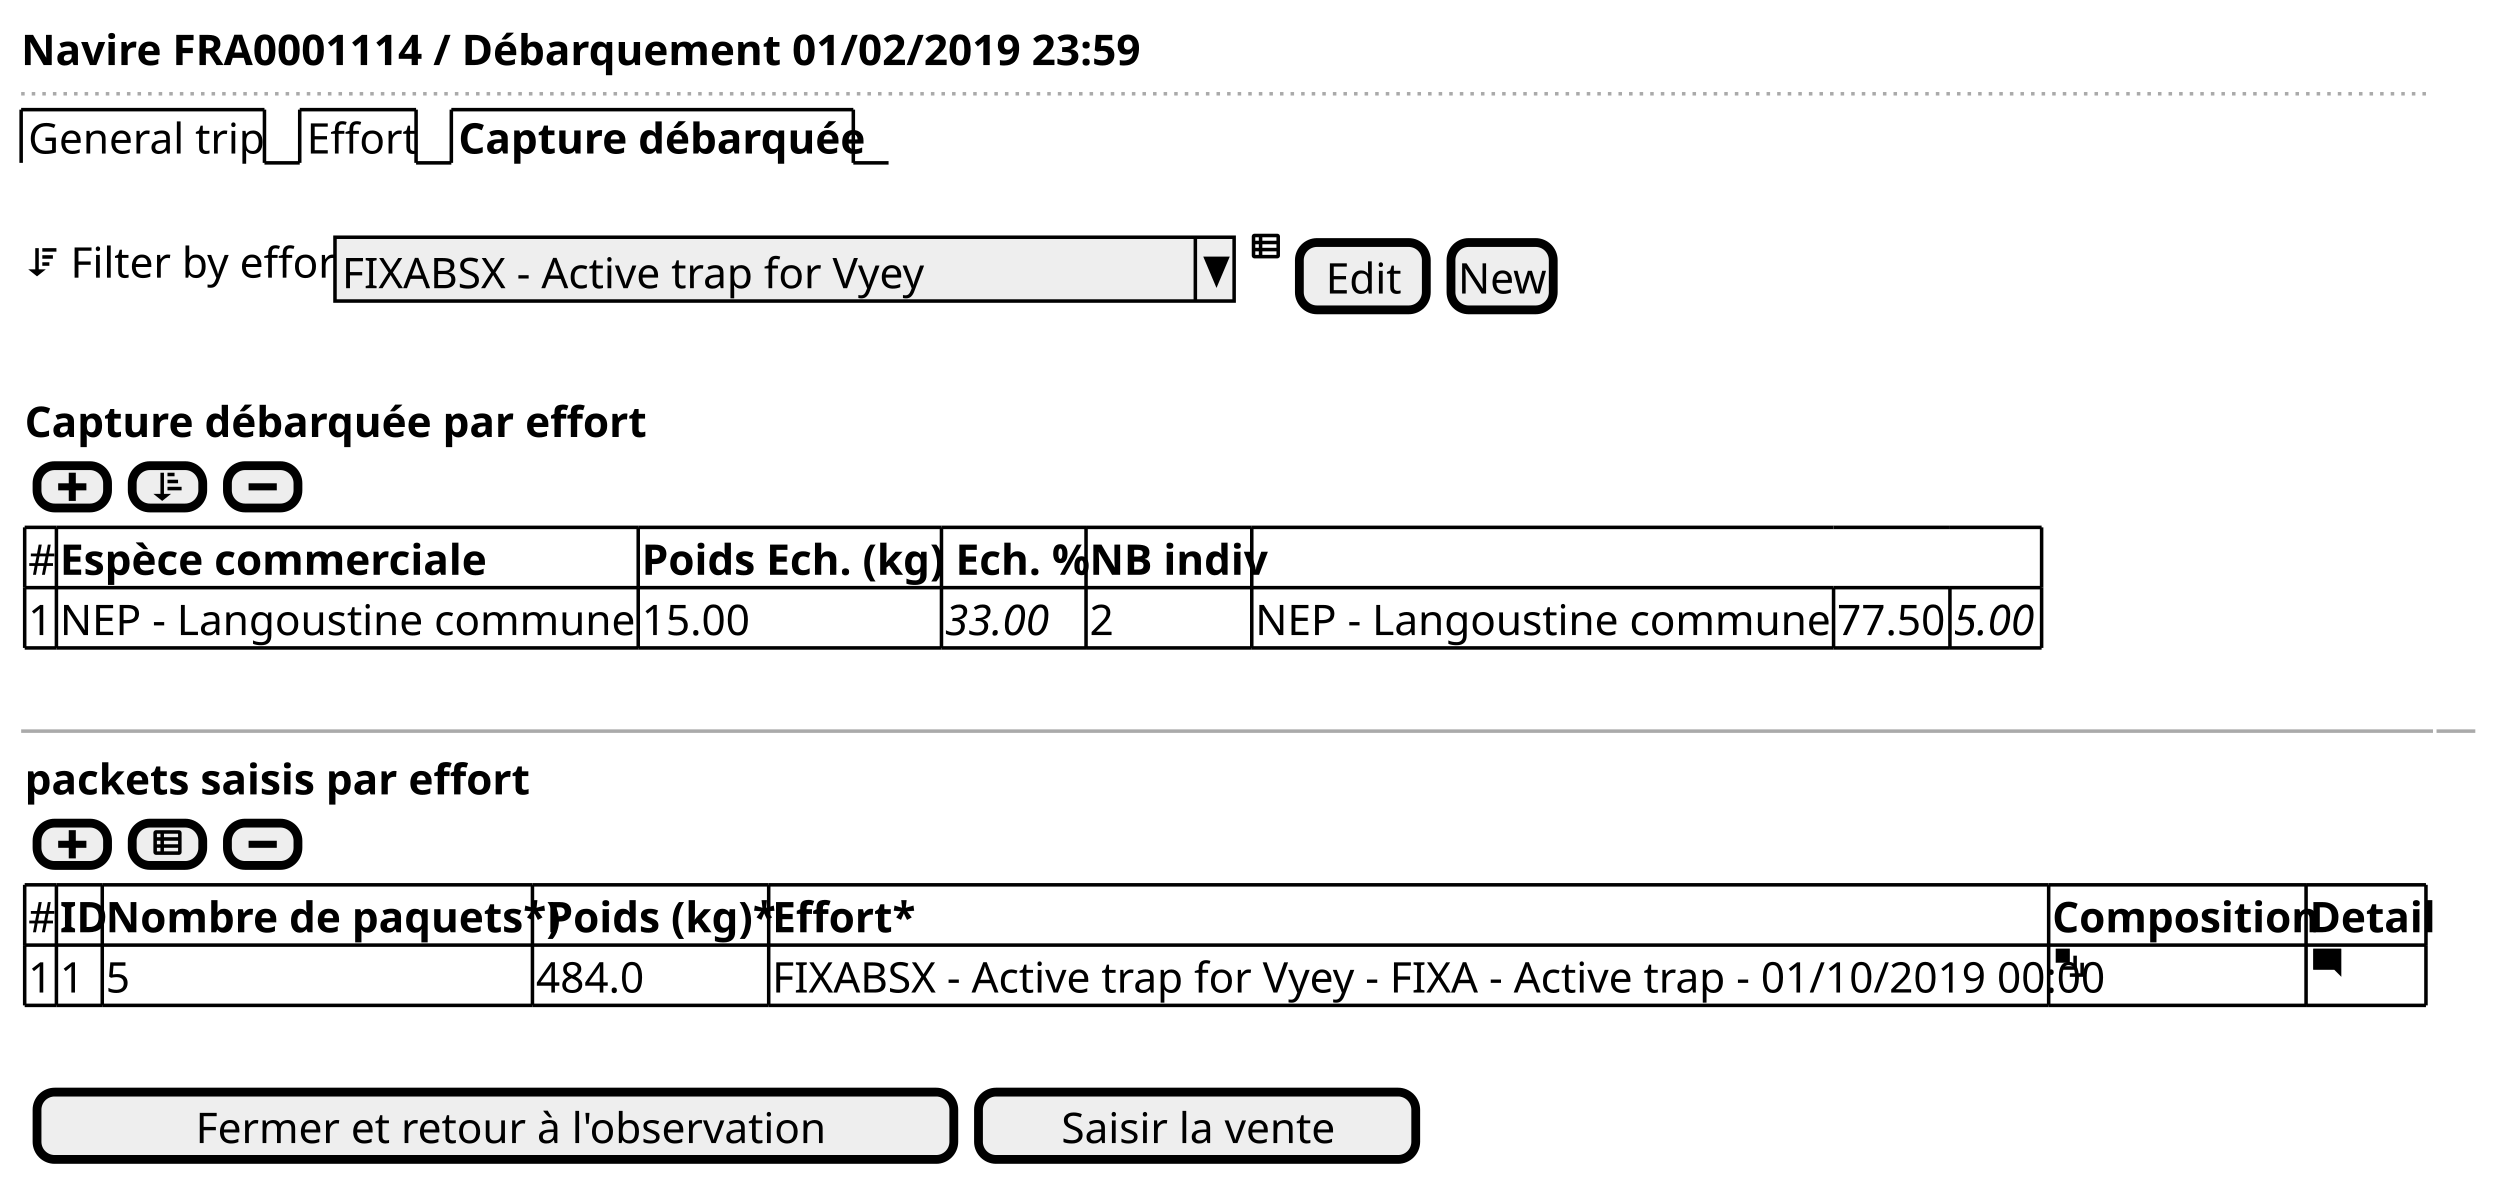
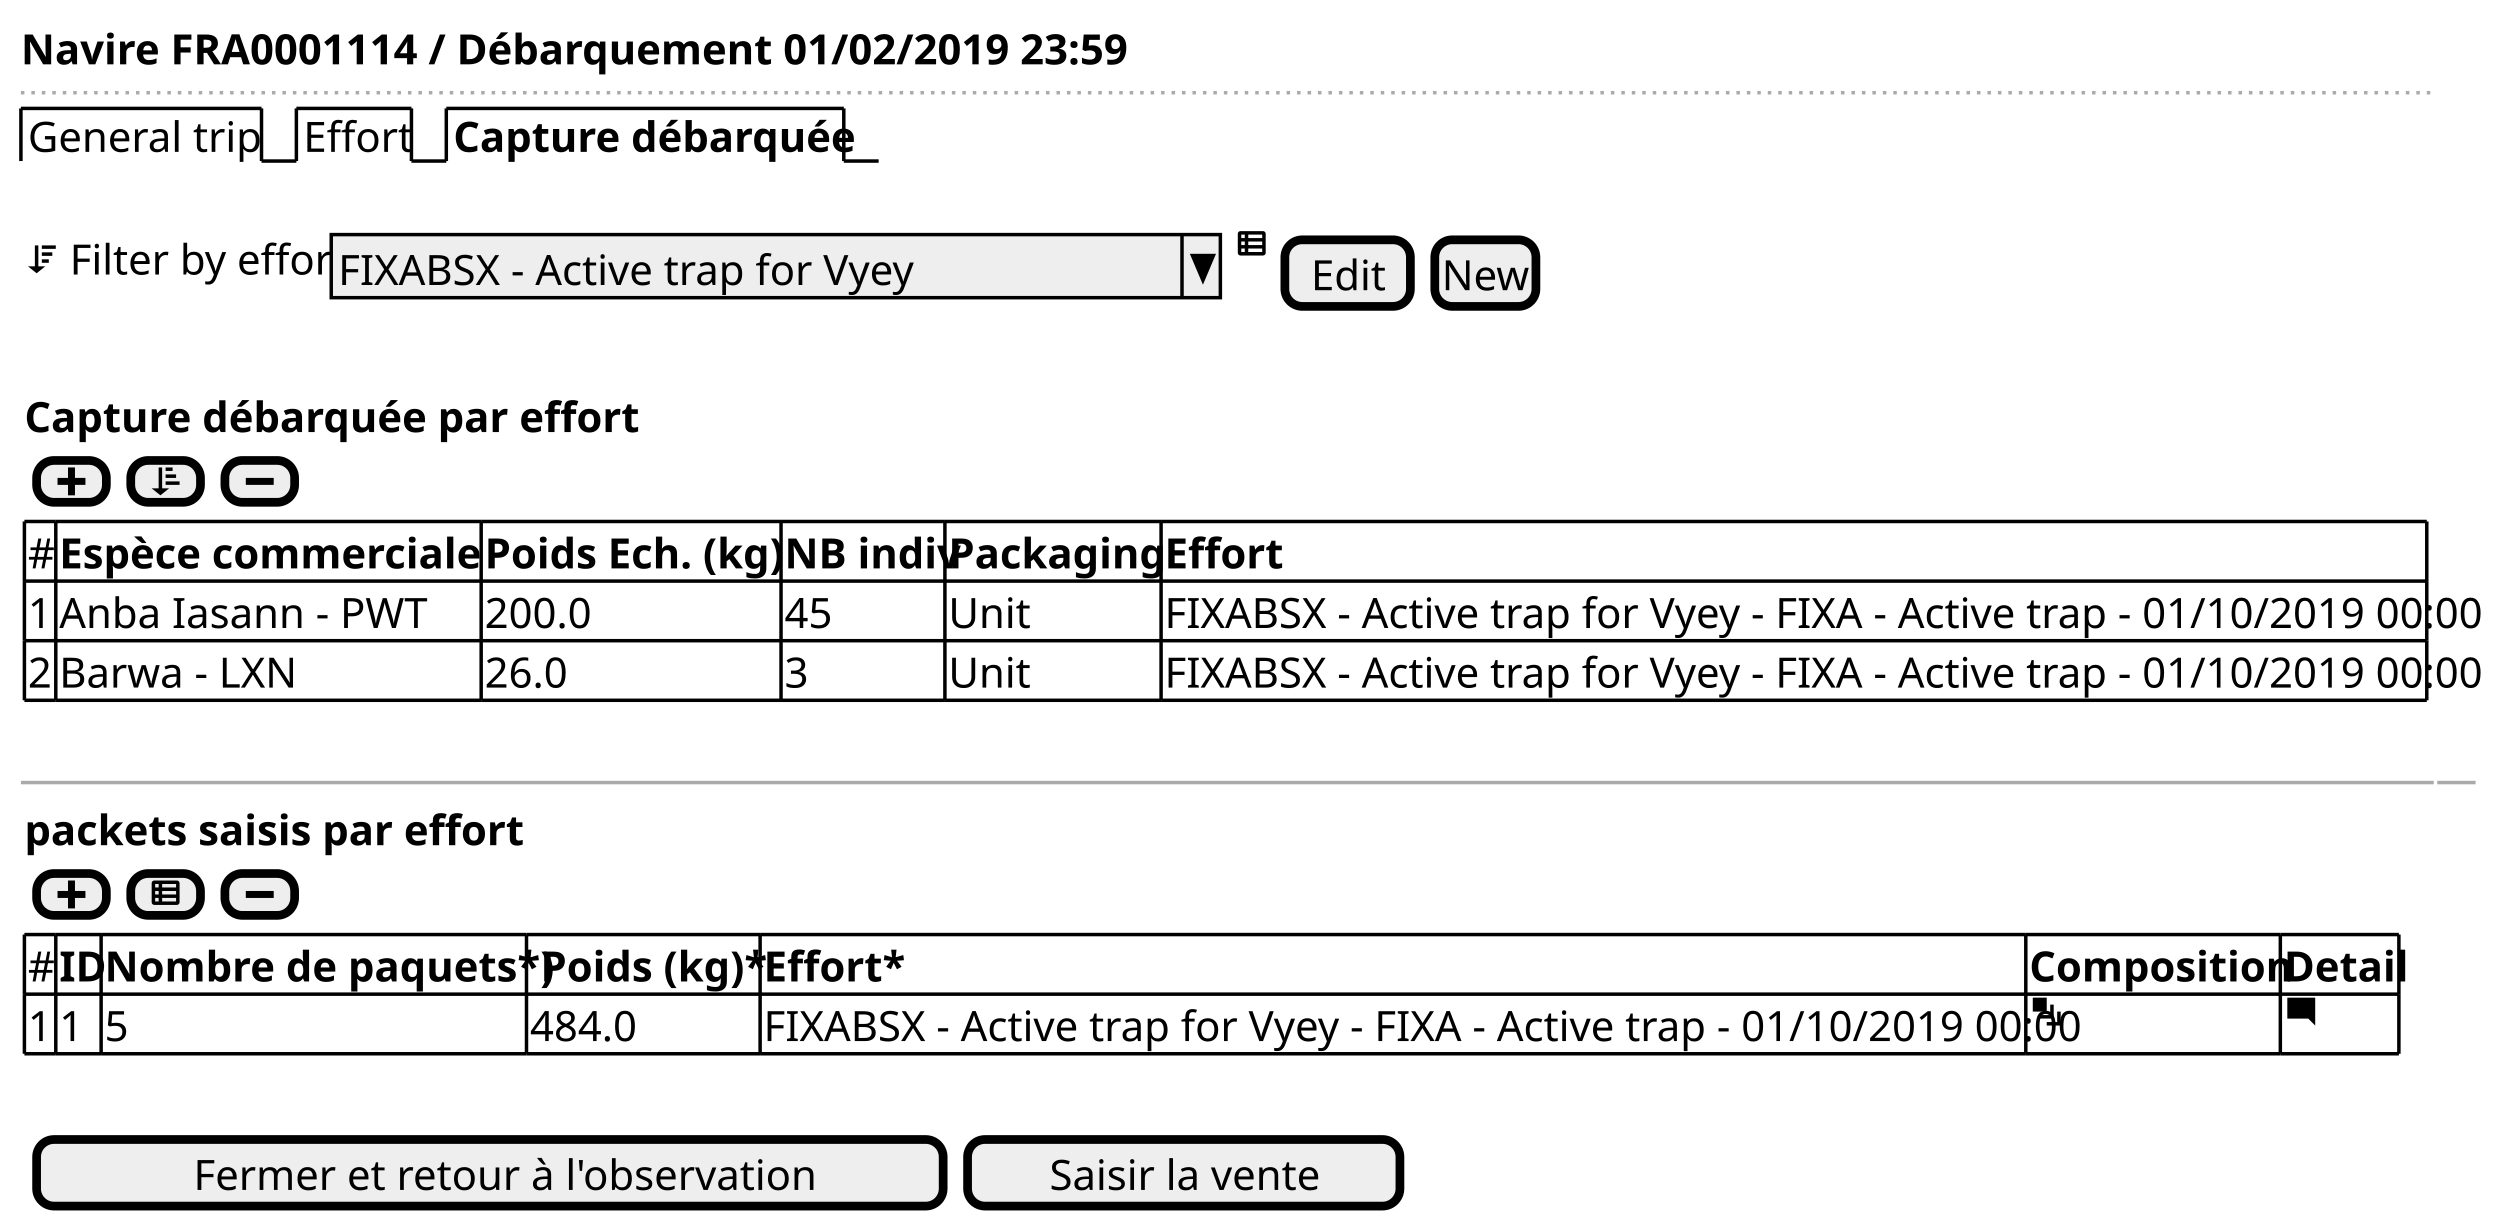
- <svg xmlns="http://www.w3.org/2000/svg" contentScriptType="application/ecmascript" contentStyleType="text/css" height="334px" preserveAspectRatio="none" style="width:709px;height:334px;" version="1.1" viewBox="0 0 709 334" width="709px" zoomAndPan="magnify">
+ <svg xmlns="http://www.w3.org/2000/svg" contentScriptType="application/ecmascript" contentStyleType="text/css" height="351px" preserveAspectRatio="none" style="width:717px;height:351px;" version="1.1" viewBox="0 0 717 351" width="717px" zoomAndPan="magnify">
  <defs />
  <g>
    <text fill="#000000" font-family="sans-serif" font-size="12" font-weight="bold" lengthAdjust="spacingAndGlyphs" textLength="302" x="6" y="18.457">Navire FRA0001114 / Débarquement 01/02/2019 23:59</text>
-     <line style="stroke: #AAAAAA; stroke-width: 1.0; stroke-dasharray: 1.0,2.0;" x1="6" x2="690" y1="26.594" y2="26.594" />
+     <line style="stroke: #AAAAAA; stroke-width: 1.0; stroke-dasharray: 1.0,2.0;" x1="6" x2="698" y1="26.594" y2="26.594" />
    <text fill="#000000" font-family="sans-serif" font-size="12" lengthAdjust="spacingAndGlyphs" textLength="64" x="8" y="43.551">General trip</text>
    <line style="stroke: #000000; stroke-width: 1.0;" x1="6" x2="6" y1="31.094" y2="46.188" />
    <line style="stroke: #000000; stroke-width: 1.0;" x1="6" x2="75" y1="31.094" y2="31.094" />
    <line style="stroke: #000000; stroke-width: 1.0;" x1="75" x2="75" y1="31.094" y2="46.188" />
    <line style="stroke: #000000; stroke-width: 1.0;" x1="75" x2="85" y1="46.188" y2="46.188" />
    <text fill="#000000" font-family="sans-serif" font-size="12" lengthAdjust="spacingAndGlyphs" textLength="28" x="87" y="43.551">Effort</text>
    <line style="stroke: #000000; stroke-width: 1.0;" x1="85" x2="85" y1="31.094" y2="46.188" />
    <line style="stroke: #000000; stroke-width: 1.0;" x1="85" x2="118" y1="31.094" y2="31.094" />
    <line style="stroke: #000000; stroke-width: 1.0;" x1="118" x2="118" y1="31.094" y2="46.188" />
    <line style="stroke: #000000; stroke-width: 1.0;" x1="118" x2="128" y1="46.188" y2="46.188" />
    <text fill="#000000" font-family="sans-serif" font-size="12" font-weight="bold" lengthAdjust="spacingAndGlyphs" textLength="109" x="130" y="43.551">Capture débarquée</text>
    <line style="stroke: #000000; stroke-width: 1.0;" x1="128" x2="128" y1="31.094" y2="46.188" />
    <line style="stroke: #000000; stroke-width: 1.0;" x1="128" x2="242" y1="31.094" y2="31.094" />
    <line style="stroke: #000000; stroke-width: 1.0;" x1="242" x2="242" y1="31.094" y2="46.188" />
    <line style="stroke: #000000; stroke-width: 1.0;" x1="242" x2="252" y1="46.188" y2="46.188" />
    <path d="M10,70.375 L10,76.375 L8,76.375 L10.5,78.375 L13,76.375 L11,76.375 L11,70.375 L10,70.375 M12,70.375 L12,71.375 L16,71.375 L16,70.375 L12,70.375 M12,72.375 L12,73.375 L15,73.375 L15,72.375 L12,72.375 M12,74.375 L12,75.375 L14,75.375 L14,74.375 L12,74.375 " fill="#000000" style="stroke: ; stroke-width: 0.0; stroke-dasharray: ;" />
    <text fill="#000000" font-family="sans-serif" font-size="12" lengthAdjust="spacingAndGlyphs" textLength="72" x="20" y="78.738">Filter by effort</text>
    <rect fill="#EEEEEE" height="18.094" style="stroke: #000000; stroke-width: 1.0;" width="255" x="95" y="67.281" />
    <text fill="#000000" font-family="sans-serif" font-size="12" lengthAdjust="spacingAndGlyphs" textLength="156" x="97" y="81.738">FIXABSX - Active trap for Vyey</text>
    <line style="stroke: #000000; stroke-width: 1.0;" x1="339" x2="339" y1="67.281" y2="85.375" />
    <polygon fill="#000000" points="342,73.281,348,73.281,345,80.375" style="stroke: #000000; stroke-width: 1.0;" />
    <path d="M355.75,66.281 C355.348,66.281 355,66.629 355,67.031 L355,72.531 C355,72.933 355.348,73.281 355.75,73.281 L362.25,73.281 C362.652,73.281 363,72.933 363,72.531 L363,67.031 C363,66.629 362.652,66.281 362.25,66.281 L355.75,66.281 M356,67.281 L357,67.281 L357,68.281 L356,68.281 L356,67.281 M358,67.281 L362,67.281 L362,68.281 L358,68.281 L358,67.281 M356,69.281 L357,69.281 L357,70.281 L356,70.281 L356,69.281 M358,69.281 L362,69.281 L362,70.281 L358,70.281 L358,69.281 M356,71.281 L357,71.281 L357,72.281 L356,72.281 L356,71.281 M358,71.281 L362,71.281 L362,72.281 L358,72.281 L358,71.281 " fill="#000000" style="stroke: ; stroke-width: 0.0; stroke-dasharray: ;" />
    <rect fill="#EEEEEE" height="19.094" rx="5" ry="5" style="stroke: #000000; stroke-width: 2.5;" width="36" x="368.5" y="68.781" />
    <text fill="#000000" font-family="sans-serif" font-size="12" lengthAdjust="spacingAndGlyphs" textLength="21" x="376" y="83.238">Edit</text>
    <rect fill="#EEEEEE" height="19.094" rx="5" ry="5" style="stroke: #000000; stroke-width: 2.5;" width="29" x="411.5" y="68.781" />
    <text fill="#000000" font-family="sans-serif" font-size="12" lengthAdjust="spacingAndGlyphs" textLength="25" x="413.5" y="83.238">New</text>
    <text fill="#000000" font-family="sans-serif" font-size="12" font-weight="bold" lengthAdjust="spacingAndGlyphs" textLength="165" x="7" y="123.926">Capture débarquée par effort</text>
    <rect fill="#EEEEEE" height="12" rx="5" ry="5" style="stroke: #000000; stroke-width: 2.5;" width="20" x="10.5" y="132.062" />
    <path d="M19.5,134.062 L19.5,137.062 L16.5,137.062 L16.5,139.062 L19.5,139.062 L19.5,142.062 L21.5,142.062 L21.5,139.062 L24.5,139.062 L24.5,137.062 L21.5,137.062 L21.5,134.062 L19.5,134.062 " fill="#000000" style="stroke: ; stroke-width: 0.0; stroke-dasharray: ;" />
    <rect fill="#EEEEEE" height="12" rx="5" ry="5" style="stroke: #000000; stroke-width: 2.5;" width="20" x="37.5" y="132.062" />
    <path d="M45.5,134.062 L45.5,140.062 L43.5,140.062 L46,142.062 L48.5,140.062 L46.5,140.062 L46.5,134.062 L45.5,134.062 M47.5,134.062 L47.5,135.062 L49.5,135.062 L49.5,134.062 L47.5,134.062 M47.5,136.062 L47.5,137.062 L50.5,137.062 L50.5,136.062 L47.5,136.062 M47.5,138.062 L47.5,139.062 L51.5,139.062 L51.5,138.062 L47.5,138.062 " fill="#000000" style="stroke: ; stroke-width: 0.0; stroke-dasharray: ;" />
    <rect fill="#EEEEEE" height="12" rx="5" ry="5" style="stroke: #000000; stroke-width: 2.5;" width="20" x="64.5" y="132.062" />
    <path d="M70.5,137.062 L70.5,139.062 L78.5,139.062 L78.5,137.062 L70.5,137.062 " fill="#000000" style="stroke: ; stroke-width: 0.0; stroke-dasharray: ;" />
    <text fill="#000000" font-family="sans-serif" font-size="12" lengthAdjust="spacingAndGlyphs" textLength="7" x="8" y="163.019">#</text>
    <text fill="#000000" font-family="sans-serif" font-size="12" font-weight="bold" lengthAdjust="spacingAndGlyphs" textLength="120" x="17" y="163.019">Espèce commerciale</text>
-     <text fill="#000000" font-family="sans-serif" font-size="12" font-weight="bold" lengthAdjust="spacingAndGlyphs" textLength="84" x="182" y="163.019">Poids Ech. (kg)</text>
-     <text fill="#000000" font-family="sans-serif" font-size="12" font-weight="bold" lengthAdjust="spacingAndGlyphs" textLength="36" x="271" y="163.019">Ech. %</text>
-     <text fill="#000000" font-family="sans-serif" font-size="12" font-weight="bold" lengthAdjust="spacingAndGlyphs" textLength="45" x="309" y="163.019">NB indiv</text>
+     <text fill="#000000" font-family="sans-serif" font-size="12" font-weight="bold" lengthAdjust="spacingAndGlyphs" textLength="84" x="139" y="163.019">Poids Ech. (kg)</text>
+     <text fill="#000000" font-family="sans-serif" font-size="12" font-weight="bold" lengthAdjust="spacingAndGlyphs" textLength="45" x="225" y="163.019">NB indiv</text>
+     <text fill="#000000" font-family="sans-serif" font-size="12" font-weight="bold" lengthAdjust="spacingAndGlyphs" textLength="60" x="272" y="163.019">Packaging</text>
+     <text fill="#000000" font-family="sans-serif" font-size="12" font-weight="bold" lengthAdjust="spacingAndGlyphs" textLength="31" x="334" y="163.019">Effort</text>
    <text fill="#000000" font-family="sans-serif" font-size="12" lengthAdjust="spacingAndGlyphs" textLength="7" x="8" y="180.113">1</text>
-     <text fill="#000000" font-family="sans-serif" font-size="12" lengthAdjust="spacingAndGlyphs" textLength="163" x="17" y="180.113">NEP - Langoustine commune</text>
-     <text fill="#000000" font-family="sans-serif" font-size="12" lengthAdjust="spacingAndGlyphs" textLength="31" x="182" y="180.113">15.00</text>
-     <text fill="#000000" font-family="sans-serif" font-size="12" font-style="italic" lengthAdjust="spacingAndGlyphs" textLength="31" x="268" y="180.113">33.00</text>
-     <text fill="#000000" font-family="sans-serif" font-size="12" lengthAdjust="spacingAndGlyphs" textLength="7" x="309" y="180.113">2</text>
-     <text fill="#000000" font-family="sans-serif" font-size="12" lengthAdjust="spacingAndGlyphs" textLength="163" x="356" y="180.113">NEP - Langoustine commune</text>
-     <text fill="#000000" font-family="sans-serif" font-size="12" lengthAdjust="spacingAndGlyphs" textLength="31" x="521" y="180.113">77.50</text>
-     <text fill="#000000" font-family="sans-serif" font-size="12" font-style="italic" lengthAdjust="spacingAndGlyphs" textLength="24" x="554" y="180.113">5.00</text>
+     <text fill="#000000" font-family="sans-serif" font-size="12" lengthAdjust="spacingAndGlyphs" textLength="105" x="17" y="180.113">Anba Iasann - PWT</text>
+     <text fill="#000000" font-family="sans-serif" font-size="12" lengthAdjust="spacingAndGlyphs" textLength="31" x="139" y="180.113">200.0</text>
+     <text fill="#000000" font-family="sans-serif" font-size="12" lengthAdjust="spacingAndGlyphs" textLength="14" x="225" y="180.113">45</text>
+     <text fill="#000000" font-family="sans-serif" font-size="12" lengthAdjust="spacingAndGlyphs" textLength="22" x="272" y="180.113">Unit</text>
+     <text fill="#000000" font-family="sans-serif" font-size="12" lengthAdjust="spacingAndGlyphs" textLength="361" x="334" y="180.113">FIXABSX - Active trap for Vyey - FIXA - Active trap - 01/10/2019 00:00</text>
+     <text fill="#000000" font-family="sans-serif" font-size="12" lengthAdjust="spacingAndGlyphs" textLength="7" x="8" y="197.207">2</text>
+     <text fill="#000000" font-family="sans-serif" font-size="12" lengthAdjust="spacingAndGlyphs" textLength="68" x="17" y="197.207">Barwa - LXN</text>
+     <text fill="#000000" font-family="sans-serif" font-size="12" lengthAdjust="spacingAndGlyphs" textLength="24" x="139" y="197.207">26.0</text>
+     <text fill="#000000" font-family="sans-serif" font-size="12" lengthAdjust="spacingAndGlyphs" textLength="7" x="225" y="197.207">3</text>
+     <text fill="#000000" font-family="sans-serif" font-size="12" lengthAdjust="spacingAndGlyphs" textLength="22" x="272" y="197.207">Unit</text>
+     <text fill="#000000" font-family="sans-serif" font-size="12" lengthAdjust="spacingAndGlyphs" textLength="361" x="334" y="197.207">FIXABSX - Active trap for Vyey - FIXA - Active trap - 01/10/2019 00:00</text>
    <line style="stroke: #000000; stroke-width: 1.0;" x1="7" x2="16" y1="149.562" y2="149.562" />
-     <line style="stroke: #000000; stroke-width: 1.0;" x1="181" x2="267" y1="183.75" y2="183.75" />
-     <line style="stroke: #000000; stroke-width: 1.0;" x1="16" x2="181" y1="149.562" y2="149.562" />
-     <line style="stroke: #000000; stroke-width: 1.0;" x1="267" x2="308" y1="183.75" y2="183.75" />
-     <line style="stroke: #000000; stroke-width: 1.0;" x1="181" x2="267" y1="149.562" y2="149.562" />
-     <line style="stroke: #000000; stroke-width: 1.0;" x1="308" x2="355" y1="183.75" y2="183.75" />
-     <line style="stroke: #000000; stroke-width: 1.0;" x1="267" x2="308" y1="149.562" y2="149.562" />
-     <line style="stroke: #000000; stroke-width: 1.0;" x1="355" x2="520" y1="183.75" y2="183.75" />
-     <line style="stroke: #000000; stroke-width: 1.0;" x1="308" x2="355" y1="149.562" y2="149.562" />
-     <line style="stroke: #000000; stroke-width: 1.0;" x1="520" x2="553" y1="183.75" y2="183.75" />
-     <line style="stroke: #000000; stroke-width: 1.0;" x1="355" x2="520" y1="149.562" y2="149.562" />
-     <line style="stroke: #000000; stroke-width: 1.0;" x1="553" x2="579" y1="183.75" y2="183.75" />
-     <line style="stroke: #000000; stroke-width: 1.0;" x1="520" x2="553" y1="149.562" y2="149.562" />
-     <line style="stroke: #000000; stroke-width: 1.0;" x1="553" x2="579" y1="149.562" y2="149.562" />
+     <line style="stroke: #000000; stroke-width: 1.0;" x1="138" x2="224" y1="183.75" y2="183.75" />
+     <line style="stroke: #000000; stroke-width: 1.0;" x1="16" x2="138" y1="149.562" y2="149.562" />
+     <line style="stroke: #000000; stroke-width: 1.0;" x1="224" x2="271" y1="183.75" y2="183.75" />
+     <line style="stroke: #000000; stroke-width: 1.0;" x1="138" x2="224" y1="149.562" y2="149.562" />
+     <line style="stroke: #000000; stroke-width: 1.0;" x1="271" x2="333" y1="183.75" y2="183.75" />
+     <line style="stroke: #000000; stroke-width: 1.0;" x1="224" x2="271" y1="149.562" y2="149.562" />
+     <line style="stroke: #000000; stroke-width: 1.0;" x1="333" x2="696" y1="183.75" y2="183.75" />
+     <line style="stroke: #000000; stroke-width: 1.0;" x1="271" x2="333" y1="149.562" y2="149.562" />
+     <line style="stroke: #000000; stroke-width: 1.0;" x1="333" x2="696" y1="149.562" y2="149.562" />
+     <line style="stroke: #000000; stroke-width: 1.0;" x1="7" x2="16" y1="200.844" y2="200.844" />
+     <line style="stroke: #000000; stroke-width: 1.0;" x1="16" x2="138" y1="200.844" y2="200.844" />
+     <line style="stroke: #000000; stroke-width: 1.0;" x1="138" x2="224" y1="200.844" y2="200.844" />
    <line style="stroke: #000000; stroke-width: 1.0;" x1="7" x2="16" y1="166.656" y2="166.656" />
-     <line style="stroke: #000000; stroke-width: 1.0;" x1="16" x2="181" y1="166.656" y2="166.656" />
-     <line style="stroke: #000000; stroke-width: 1.0;" x1="181" x2="267" y1="166.656" y2="166.656" />
-     <line style="stroke: #000000; stroke-width: 1.0;" x1="267" x2="308" y1="166.656" y2="166.656" />
-     <line style="stroke: #000000; stroke-width: 1.0;" x1="308" x2="355" y1="166.656" y2="166.656" />
-     <line style="stroke: #000000; stroke-width: 1.0;" x1="355" x2="520" y1="166.656" y2="166.656" />
-     <line style="stroke: #000000; stroke-width: 1.0;" x1="520" x2="553" y1="166.656" y2="166.656" />
-     <line style="stroke: #000000; stroke-width: 1.0;" x1="553" x2="579" y1="166.656" y2="166.656" />
+     <line style="stroke: #000000; stroke-width: 1.0;" x1="224" x2="271" y1="200.844" y2="200.844" />
+     <line style="stroke: #000000; stroke-width: 1.0;" x1="16" x2="138" y1="166.656" y2="166.656" />
+     <line style="stroke: #000000; stroke-width: 1.0;" x1="271" x2="333" y1="200.844" y2="200.844" />
+     <line style="stroke: #000000; stroke-width: 1.0;" x1="138" x2="224" y1="166.656" y2="166.656" />
+     <line style="stroke: #000000; stroke-width: 1.0;" x1="333" x2="696" y1="200.844" y2="200.844" />
+     <line style="stroke: #000000; stroke-width: 1.0;" x1="224" x2="271" y1="166.656" y2="166.656" />
+     <line style="stroke: #000000; stroke-width: 1.0;" x1="271" x2="333" y1="166.656" y2="166.656" />
+     <line style="stroke: #000000; stroke-width: 1.0;" x1="333" x2="696" y1="166.656" y2="166.656" />
    <line style="stroke: #000000; stroke-width: 1.0;" x1="7" x2="16" y1="183.75" y2="183.75" />
-     <line style="stroke: #000000; stroke-width: 1.0;" x1="16" x2="181" y1="183.75" y2="183.75" />
+     <line style="stroke: #000000; stroke-width: 1.0;" x1="16" x2="138" y1="183.75" y2="183.75" />
    <line style="stroke: #000000; stroke-width: 1.0;" x1="7" x2="7" y1="149.562" y2="166.656" />
+     <line style="stroke: #000000; stroke-width: 1.0;" x1="138" x2="138" y1="183.75" y2="200.844" />
    <line style="stroke: #000000; stroke-width: 1.0;" x1="16" x2="16" y1="149.562" y2="166.656" />
-     <line style="stroke: #000000; stroke-width: 1.0;" x1="181" x2="181" y1="149.562" y2="166.656" />
-     <line style="stroke: #000000; stroke-width: 1.0;" x1="267" x2="267" y1="149.562" y2="166.656" />
-     <line style="stroke: #000000; stroke-width: 1.0;" x1="308" x2="308" y1="149.562" y2="166.656" />
-     <line style="stroke: #000000; stroke-width: 1.0;" x1="355" x2="355" y1="149.562" y2="166.656" />
-     <line style="stroke: #000000; stroke-width: 1.0;" x1="579" x2="579" y1="149.562" y2="166.656" />
+     <line style="stroke: #000000; stroke-width: 1.0;" x1="224" x2="224" y1="183.75" y2="200.844" />
+     <line style="stroke: #000000; stroke-width: 1.0;" x1="138" x2="138" y1="149.562" y2="166.656" />
+     <line style="stroke: #000000; stroke-width: 1.0;" x1="271" x2="271" y1="183.75" y2="200.844" />
+     <line style="stroke: #000000; stroke-width: 1.0;" x1="224" x2="224" y1="149.562" y2="166.656" />
+     <line style="stroke: #000000; stroke-width: 1.0;" x1="333" x2="333" y1="183.75" y2="200.844" />
+     <line style="stroke: #000000; stroke-width: 1.0;" x1="696" x2="696" y1="183.75" y2="200.844" />
+     <line style="stroke: #000000; stroke-width: 1.0;" x1="271" x2="271" y1="149.562" y2="166.656" />
+     <line style="stroke: #000000; stroke-width: 1.0;" x1="333" x2="333" y1="149.562" y2="166.656" />
+     <line style="stroke: #000000; stroke-width: 1.0;" x1="696" x2="696" y1="149.562" y2="166.656" />
    <line style="stroke: #000000; stroke-width: 1.0;" x1="7" x2="7" y1="166.656" y2="183.75" />
    <line style="stroke: #000000; stroke-width: 1.0;" x1="16" x2="16" y1="166.656" y2="183.75" />
-     <line style="stroke: #000000; stroke-width: 1.0;" x1="181" x2="181" y1="166.656" y2="183.75" />
-     <line style="stroke: #000000; stroke-width: 1.0;" x1="267" x2="267" y1="166.656" y2="183.75" />
-     <line style="stroke: #000000; stroke-width: 1.0;" x1="308" x2="308" y1="166.656" y2="183.75" />
-     <line style="stroke: #000000; stroke-width: 1.0;" x1="355" x2="355" y1="166.656" y2="183.75" />
-     <line style="stroke: #000000; stroke-width: 1.0;" x1="520" x2="520" y1="166.656" y2="183.75" />
-     <line style="stroke: #000000; stroke-width: 1.0;" x1="553" x2="553" y1="166.656" y2="183.75" />
-     <line style="stroke: #000000; stroke-width: 1.0;" x1="579" x2="579" y1="166.656" y2="183.75" />
-     <line style="stroke: #AAAAAA; stroke-width: 1.0;" x1="6" x2="690" y1="207.344" y2="207.344" />
-     <line style="stroke: #AAAAAA; stroke-width: 1.0;" x1="691" x2="702" y1="207.344" y2="207.344" />
-     <text fill="#000000" font-family="sans-serif" font-size="12" font-weight="bold" lengthAdjust="spacingAndGlyphs" textLength="139" x="7" y="225.301">packets saisis par effort</text>
-     <rect fill="#EEEEEE" height="12" rx="5" ry="5" style="stroke: #000000; stroke-width: 2.5;" width="20" x="10.5" y="233.438" />
-     <path d="M19.5,235.438 L19.5,238.438 L16.5,238.438 L16.5,240.438 L19.5,240.438 L19.5,243.438 L21.5,243.438 L21.5,240.438 L24.5,240.438 L24.5,238.438 L21.5,238.438 L21.5,235.438 L19.5,235.438 " fill="#000000" style="stroke: ; stroke-width: 0.0; stroke-dasharray: ;" />
-     <rect fill="#EEEEEE" height="12" rx="5" ry="5" style="stroke: #000000; stroke-width: 2.5;" width="20" x="37.5" y="233.438" />
-     <path d="M44.25,235.438 C43.848,235.438 43.5,235.786 43.5,236.188 L43.5,241.688 C43.5,242.089 43.848,242.438 44.25,242.438 L50.75,242.438 C51.152,242.438 51.5,242.089 51.5,241.688 L51.5,236.188 C51.5,235.786 51.152,235.438 50.75,235.438 L44.25,235.438 M44.5,236.438 L45.5,236.438 L45.5,237.438 L44.5,237.438 L44.5,236.438 M46.5,236.438 L50.5,236.438 L50.5,237.438 L46.5,237.438 L46.5,236.438 M44.5,238.438 L45.5,238.438 L45.5,239.438 L44.5,239.438 L44.5,238.438 M46.5,238.438 L50.5,238.438 L50.5,239.438 L46.5,239.438 L46.5,238.438 M44.5,240.438 L45.5,240.438 L45.5,241.438 L44.5,241.438 L44.5,240.438 M46.5,240.438 L50.5,240.438 L50.5,241.438 L46.5,241.438 L46.5,240.438 " fill="#000000" style="stroke: ; stroke-width: 0.0; stroke-dasharray: ;" />
-     <rect fill="#EEEEEE" height="12" rx="5" ry="5" style="stroke: #000000; stroke-width: 2.5;" width="20" x="64.5" y="233.438" />
-     <path d="M70.5,238.438 L70.5,240.438 L78.5,240.438 L78.5,238.438 L70.5,238.438 " fill="#000000" style="stroke: ; stroke-width: 0.0; stroke-dasharray: ;" />
-     <text fill="#000000" font-family="sans-serif" font-size="12" lengthAdjust="spacingAndGlyphs" textLength="7" x="8" y="264.394">#</text>
-     <text fill="#000000" font-family="sans-serif" font-size="12" font-weight="bold" lengthAdjust="spacingAndGlyphs" textLength="11" x="17" y="264.394">ID</text>
-     <text fill="#000000" font-family="sans-serif" font-size="12" font-weight="bold" lengthAdjust="spacingAndGlyphs" textLength="120" x="30" y="264.394">Nombre de paquets*)</text>
-     <text fill="#000000" font-family="sans-serif" font-size="12" font-weight="bold" lengthAdjust="spacingAndGlyphs" textLength="62" x="155" y="264.394">Poids (kg)*</text>
-     <text fill="#000000" font-family="sans-serif" font-size="12" font-weight="bold" lengthAdjust="spacingAndGlyphs" textLength="36" x="219" y="264.394">Effort*</text>
-     <text fill="#000000" font-family="sans-serif" font-size="12" font-weight="bold" lengthAdjust="spacingAndGlyphs" textLength="71" x="582" y="264.394">Composition</text>
-     <text fill="#000000" font-family="sans-serif" font-size="12" font-weight="bold" lengthAdjust="spacingAndGlyphs" textLength="32" x="655" y="264.394">Detail</text>
-     <text fill="#000000" font-family="sans-serif" font-size="12" lengthAdjust="spacingAndGlyphs" textLength="7" x="8" y="281.488">1</text>
-     <text fill="#000000" font-family="sans-serif" font-size="12" lengthAdjust="spacingAndGlyphs" textLength="7" x="17" y="281.488">1</text>
-     <text fill="#000000" font-family="sans-serif" font-size="12" lengthAdjust="spacingAndGlyphs" textLength="7" x="30" y="281.488">5</text>
-     <text fill="#000000" font-family="sans-serif" font-size="12" lengthAdjust="spacingAndGlyphs" textLength="31" x="152" y="281.488">484.0</text>
-     <text fill="#000000" font-family="sans-serif" font-size="12" lengthAdjust="spacingAndGlyphs" textLength="361" x="219" y="281.488">FIXABSX - Active trap for Vyey - FIXA - Active trap - 01/10/2019 00:00</text>
-     <path d="M583,269.031 L583,273.031 L587,273.031 L587,269.031 L583,269.031 M588,271.031 L588,274.031 L585,274.031 L585,275.031 L589,275.031 L589,271.031 L588,271.031 M590,273.031 L590,276.031 L587,276.031 L587,277.031 L591,277.031 L591,273.031 L590,273.031 " fill="#000000" style="stroke: ; stroke-width: 0.0; stroke-dasharray: ;" />
-     <path d="M656.094,269.031 C656.034,269.031 656,269.065 656,269.125 L656,274.938 C656,274.998 656.034,275.032 656.094,275.032 L662,275.032 L664,277.032 L664,269.126 C664,269.066 663.966,269.032 663.906,269.032 L656.093,269.032 " fill="#000000" style="stroke: ; stroke-width: 0.0; stroke-dasharray: ;" />
-     <line style="stroke: #000000; stroke-width: 1.0;" x1="7" x2="16" y1="250.938" y2="250.938" />
-     <line style="stroke: #000000; stroke-width: 1.0;" x1="29" x2="151" y1="285.125" y2="285.125" />
-     <line style="stroke: #000000; stroke-width: 1.0;" x1="16" x2="29" y1="250.938" y2="250.938" />
-     <line style="stroke: #000000; stroke-width: 1.0;" x1="151" x2="218" y1="285.125" y2="285.125" />
-     <line style="stroke: #000000; stroke-width: 1.0;" x1="29" x2="151" y1="250.938" y2="250.938" />
-     <line style="stroke: #000000; stroke-width: 1.0;" x1="218" x2="581" y1="285.125" y2="285.125" />
-     <line style="stroke: #000000; stroke-width: 1.0;" x1="151" x2="218" y1="250.938" y2="250.938" />
-     <line style="stroke: #000000; stroke-width: 1.0;" x1="581" x2="654" y1="285.125" y2="285.125" />
-     <line style="stroke: #000000; stroke-width: 1.0;" x1="218" x2="581" y1="250.938" y2="250.938" />
-     <line style="stroke: #000000; stroke-width: 1.0;" x1="654" x2="688" y1="285.125" y2="285.125" />
-     <line style="stroke: #000000; stroke-width: 1.0;" x1="581" x2="654" y1="250.938" y2="250.938" />
-     <line style="stroke: #000000; stroke-width: 1.0;" x1="654" x2="688" y1="250.938" y2="250.938" />
+     <line style="stroke: #000000; stroke-width: 1.0;" x1="138" x2="138" y1="166.656" y2="183.75" />
+     <line style="stroke: #000000; stroke-width: 1.0;" x1="224" x2="224" y1="166.656" y2="183.75" />
+     <line style="stroke: #000000; stroke-width: 1.0;" x1="271" x2="271" y1="166.656" y2="183.75" />
+     <line style="stroke: #000000; stroke-width: 1.0;" x1="333" x2="333" y1="166.656" y2="183.75" />
+     <line style="stroke: #000000; stroke-width: 1.0;" x1="696" x2="696" y1="166.656" y2="183.75" />
+     <line style="stroke: #000000; stroke-width: 1.0;" x1="7" x2="7" y1="183.75" y2="200.844" />
+     <line style="stroke: #000000; stroke-width: 1.0;" x1="16" x2="16" y1="183.75" y2="200.844" />
+     <line style="stroke: #AAAAAA; stroke-width: 1.0;" x1="6" x2="698" y1="224.438" y2="224.438" />
+     <line style="stroke: #AAAAAA; stroke-width: 1.0;" x1="699" x2="710" y1="224.438" y2="224.438" />
+     <text fill="#000000" font-family="sans-serif" font-size="12" font-weight="bold" lengthAdjust="spacingAndGlyphs" textLength="139" x="7" y="242.394">packets saisis par effort</text>
+     <rect fill="#EEEEEE" height="12" rx="5" ry="5" style="stroke: #000000; stroke-width: 2.5;" width="20" x="10.5" y="250.531" />
+     <path d="M19.5,252.531 L19.5,255.531 L16.5,255.531 L16.5,257.531 L19.5,257.531 L19.5,260.531 L21.5,260.531 L21.5,257.531 L24.5,257.531 L24.5,255.531 L21.5,255.531 L21.5,252.531 L19.5,252.531 " fill="#000000" style="stroke: ; stroke-width: 0.0; stroke-dasharray: ;" />
+     <rect fill="#EEEEEE" height="12" rx="5" ry="5" style="stroke: #000000; stroke-width: 2.5;" width="20" x="37.5" y="250.531" />
+     <path d="M44.25,252.531 C43.848,252.531 43.5,252.879 43.5,253.281 L43.5,258.781 C43.5,259.183 43.848,259.531 44.25,259.531 L50.75,259.531 C51.152,259.531 51.5,259.183 51.5,258.781 L51.5,253.281 C51.5,252.879 51.152,252.531 50.75,252.531 L44.25,252.531 M44.5,253.531 L45.5,253.531 L45.5,254.531 L44.5,254.531 L44.5,253.531 M46.5,253.531 L50.5,253.531 L50.5,254.531 L46.5,254.531 L46.5,253.531 M44.5,255.531 L45.5,255.531 L45.5,256.531 L44.5,256.531 L44.5,255.531 M46.5,255.531 L50.5,255.531 L50.5,256.531 L46.5,256.531 L46.5,255.531 M44.5,257.531 L45.5,257.531 L45.5,258.531 L44.5,258.531 L44.5,257.531 M46.5,257.531 L50.5,257.531 L50.5,258.531 L46.5,258.531 L46.5,257.531 " fill="#000000" style="stroke: ; stroke-width: 0.0; stroke-dasharray: ;" />
+     <rect fill="#EEEEEE" height="12" rx="5" ry="5" style="stroke: #000000; stroke-width: 2.5;" width="20" x="64.5" y="250.531" />
+     <path d="M70.5,255.531 L70.5,257.531 L78.5,257.531 L78.5,255.531 L70.5,255.531 " fill="#000000" style="stroke: ; stroke-width: 0.0; stroke-dasharray: ;" />
+     <text fill="#000000" font-family="sans-serif" font-size="12" lengthAdjust="spacingAndGlyphs" textLength="7" x="8" y="281.488">#</text>
+     <text fill="#000000" font-family="sans-serif" font-size="12" font-weight="bold" lengthAdjust="spacingAndGlyphs" textLength="11" x="17" y="281.488">ID</text>
+     <text fill="#000000" font-family="sans-serif" font-size="12" font-weight="bold" lengthAdjust="spacingAndGlyphs" textLength="120" x="30" y="281.488">Nombre de paquets*)</text>
+     <text fill="#000000" font-family="sans-serif" font-size="12" font-weight="bold" lengthAdjust="spacingAndGlyphs" textLength="62" x="155" y="281.488">Poids (kg)*</text>
+     <text fill="#000000" font-family="sans-serif" font-size="12" font-weight="bold" lengthAdjust="spacingAndGlyphs" textLength="36" x="219" y="281.488">Effort*</text>
+     <text fill="#000000" font-family="sans-serif" font-size="12" font-weight="bold" lengthAdjust="spacingAndGlyphs" textLength="71" x="582" y="281.488">Composition</text>
+     <text fill="#000000" font-family="sans-serif" font-size="12" font-weight="bold" lengthAdjust="spacingAndGlyphs" textLength="32" x="655" y="281.488">Detail</text>
+     <text fill="#000000" font-family="sans-serif" font-size="12" lengthAdjust="spacingAndGlyphs" textLength="7" x="8" y="298.582">1</text>
+     <text fill="#000000" font-family="sans-serif" font-size="12" lengthAdjust="spacingAndGlyphs" textLength="7" x="17" y="298.582">1</text>
+     <text fill="#000000" font-family="sans-serif" font-size="12" lengthAdjust="spacingAndGlyphs" textLength="7" x="30" y="298.582">5</text>
+     <text fill="#000000" font-family="sans-serif" font-size="12" lengthAdjust="spacingAndGlyphs" textLength="31" x="152" y="298.582">484.0</text>
+     <text fill="#000000" font-family="sans-serif" font-size="12" lengthAdjust="spacingAndGlyphs" textLength="361" x="219" y="298.582">FIXABSX - Active trap for Vyey - FIXA - Active trap - 01/10/2019 00:00</text>
+     <path d="M583,286.125 L583,290.125 L587,290.125 L587,286.125 L583,286.125 M588,288.125 L588,291.125 L585,291.125 L585,292.125 L589,292.125 L589,288.125 L588,288.125 M590,290.125 L590,293.125 L587,293.125 L587,294.125 L591,294.125 L591,290.125 L590,290.125 " fill="#000000" style="stroke: ; stroke-width: 0.0; stroke-dasharray: ;" />
+     <path d="M656.094,286.125 C656.034,286.125 656,286.159 656,286.219 L656,292.032 C656,292.092 656.034,292.126 656.094,292.126 L662,292.126 L664,294.126 L664,286.22 C664,286.16 663.966,286.126 663.906,286.126 L656.093,286.126 " fill="#000000" style="stroke: ; stroke-width: 0.0; stroke-dasharray: ;" />
    <line style="stroke: #000000; stroke-width: 1.0;" x1="7" x2="16" y1="268.031" y2="268.031" />
+     <line style="stroke: #000000; stroke-width: 1.0;" x1="29" x2="151" y1="302.219" y2="302.219" />
    <line style="stroke: #000000; stroke-width: 1.0;" x1="16" x2="29" y1="268.031" y2="268.031" />
+     <line style="stroke: #000000; stroke-width: 1.0;" x1="151" x2="218" y1="302.219" y2="302.219" />
    <line style="stroke: #000000; stroke-width: 1.0;" x1="29" x2="151" y1="268.031" y2="268.031" />
+     <line style="stroke: #000000; stroke-width: 1.0;" x1="218" x2="581" y1="302.219" y2="302.219" />
    <line style="stroke: #000000; stroke-width: 1.0;" x1="151" x2="218" y1="268.031" y2="268.031" />
+     <line style="stroke: #000000; stroke-width: 1.0;" x1="581" x2="654" y1="302.219" y2="302.219" />
    <line style="stroke: #000000; stroke-width: 1.0;" x1="218" x2="581" y1="268.031" y2="268.031" />
+     <line style="stroke: #000000; stroke-width: 1.0;" x1="654" x2="688" y1="302.219" y2="302.219" />
    <line style="stroke: #000000; stroke-width: 1.0;" x1="581" x2="654" y1="268.031" y2="268.031" />
    <line style="stroke: #000000; stroke-width: 1.0;" x1="654" x2="688" y1="268.031" y2="268.031" />
    <line style="stroke: #000000; stroke-width: 1.0;" x1="7" x2="16" y1="285.125" y2="285.125" />
    <line style="stroke: #000000; stroke-width: 1.0;" x1="16" x2="29" y1="285.125" y2="285.125" />
-     <line style="stroke: #000000; stroke-width: 1.0;" x1="7" x2="7" y1="250.938" y2="268.031" />
-     <line style="stroke: #000000; stroke-width: 1.0;" x1="16" x2="16" y1="250.938" y2="268.031" />
-     <line style="stroke: #000000; stroke-width: 1.0;" x1="29" x2="29" y1="250.938" y2="268.031" />
-     <line style="stroke: #000000; stroke-width: 1.0;" x1="151" x2="151" y1="250.938" y2="268.031" />
-     <line style="stroke: #000000; stroke-width: 1.0;" x1="218" x2="218" y1="250.938" y2="268.031" />
-     <line style="stroke: #000000; stroke-width: 1.0;" x1="581" x2="581" y1="250.938" y2="268.031" />
-     <line style="stroke: #000000; stroke-width: 1.0;" x1="654" x2="654" y1="250.938" y2="268.031" />
-     <line style="stroke: #000000; stroke-width: 1.0;" x1="688" x2="688" y1="250.938" y2="268.031" />
+     <line style="stroke: #000000; stroke-width: 1.0;" x1="29" x2="151" y1="285.125" y2="285.125" />
+     <line style="stroke: #000000; stroke-width: 1.0;" x1="151" x2="218" y1="285.125" y2="285.125" />
+     <line style="stroke: #000000; stroke-width: 1.0;" x1="218" x2="581" y1="285.125" y2="285.125" />
+     <line style="stroke: #000000; stroke-width: 1.0;" x1="581" x2="654" y1="285.125" y2="285.125" />
+     <line style="stroke: #000000; stroke-width: 1.0;" x1="654" x2="688" y1="285.125" y2="285.125" />
+     <line style="stroke: #000000; stroke-width: 1.0;" x1="7" x2="16" y1="302.219" y2="302.219" />
+     <line style="stroke: #000000; stroke-width: 1.0;" x1="16" x2="29" y1="302.219" y2="302.219" />
    <line style="stroke: #000000; stroke-width: 1.0;" x1="7" x2="7" y1="268.031" y2="285.125" />
    <line style="stroke: #000000; stroke-width: 1.0;" x1="16" x2="16" y1="268.031" y2="285.125" />
    <line style="stroke: #000000; stroke-width: 1.0;" x1="29" x2="29" y1="268.031" y2="285.125" />
    <line style="stroke: #000000; stroke-width: 1.0;" x1="151" x2="151" y1="268.031" y2="285.125" />
    <line style="stroke: #000000; stroke-width: 1.0;" x1="218" x2="218" y1="268.031" y2="285.125" />
    <line style="stroke: #000000; stroke-width: 1.0;" x1="581" x2="581" y1="268.031" y2="285.125" />
    <line style="stroke: #000000; stroke-width: 1.0;" x1="654" x2="654" y1="268.031" y2="285.125" />
    <line style="stroke: #000000; stroke-width: 1.0;" x1="688" x2="688" y1="268.031" y2="285.125" />
-     <rect fill="#EEEEEE" height="19.094" rx="5" ry="5" style="stroke: #000000; stroke-width: 2.5;" width="260" x="10.5" y="309.719" />
-     <text fill="#000000" font-family="sans-serif" font-size="12" lengthAdjust="spacingAndGlyphs" textLength="170" x="55.5" y="324.176">Fermer et retour à l'observation</text>
-     <rect fill="#EEEEEE" height="19.094" rx="5" ry="5" style="stroke: #000000; stroke-width: 2.5;" width="124" x="277.5" y="309.719" />
-     <text fill="#000000" font-family="sans-serif" font-size="12" lengthAdjust="spacingAndGlyphs" textLength="77" x="301" y="324.176">Saisir la vente</text>
+     <line style="stroke: #000000; stroke-width: 1.0;" x1="7" x2="7" y1="285.125" y2="302.219" />
+     <line style="stroke: #000000; stroke-width: 1.0;" x1="16" x2="16" y1="285.125" y2="302.219" />
+     <line style="stroke: #000000; stroke-width: 1.0;" x1="29" x2="29" y1="285.125" y2="302.219" />
+     <line style="stroke: #000000; stroke-width: 1.0;" x1="151" x2="151" y1="285.125" y2="302.219" />
+     <line style="stroke: #000000; stroke-width: 1.0;" x1="218" x2="218" y1="285.125" y2="302.219" />
+     <line style="stroke: #000000; stroke-width: 1.0;" x1="581" x2="581" y1="285.125" y2="302.219" />
+     <line style="stroke: #000000; stroke-width: 1.0;" x1="654" x2="654" y1="285.125" y2="302.219" />
+     <line style="stroke: #000000; stroke-width: 1.0;" x1="688" x2="688" y1="285.125" y2="302.219" />
+     <rect fill="#EEEEEE" height="19.094" rx="5" ry="5" style="stroke: #000000; stroke-width: 2.5;" width="260" x="10.5" y="326.812" />
+     <text fill="#000000" font-family="sans-serif" font-size="12" lengthAdjust="spacingAndGlyphs" textLength="170" x="55.5" y="341.269">Fermer et retour à l'observation</text>
+     <rect fill="#EEEEEE" height="19.094" rx="5" ry="5" style="stroke: #000000; stroke-width: 2.5;" width="124" x="277.5" y="326.812" />
+     <text fill="#000000" font-family="sans-serif" font-size="12" lengthAdjust="spacingAndGlyphs" textLength="77" x="301" y="341.269">Saisir la vente</text>
  </g>
</svg>
